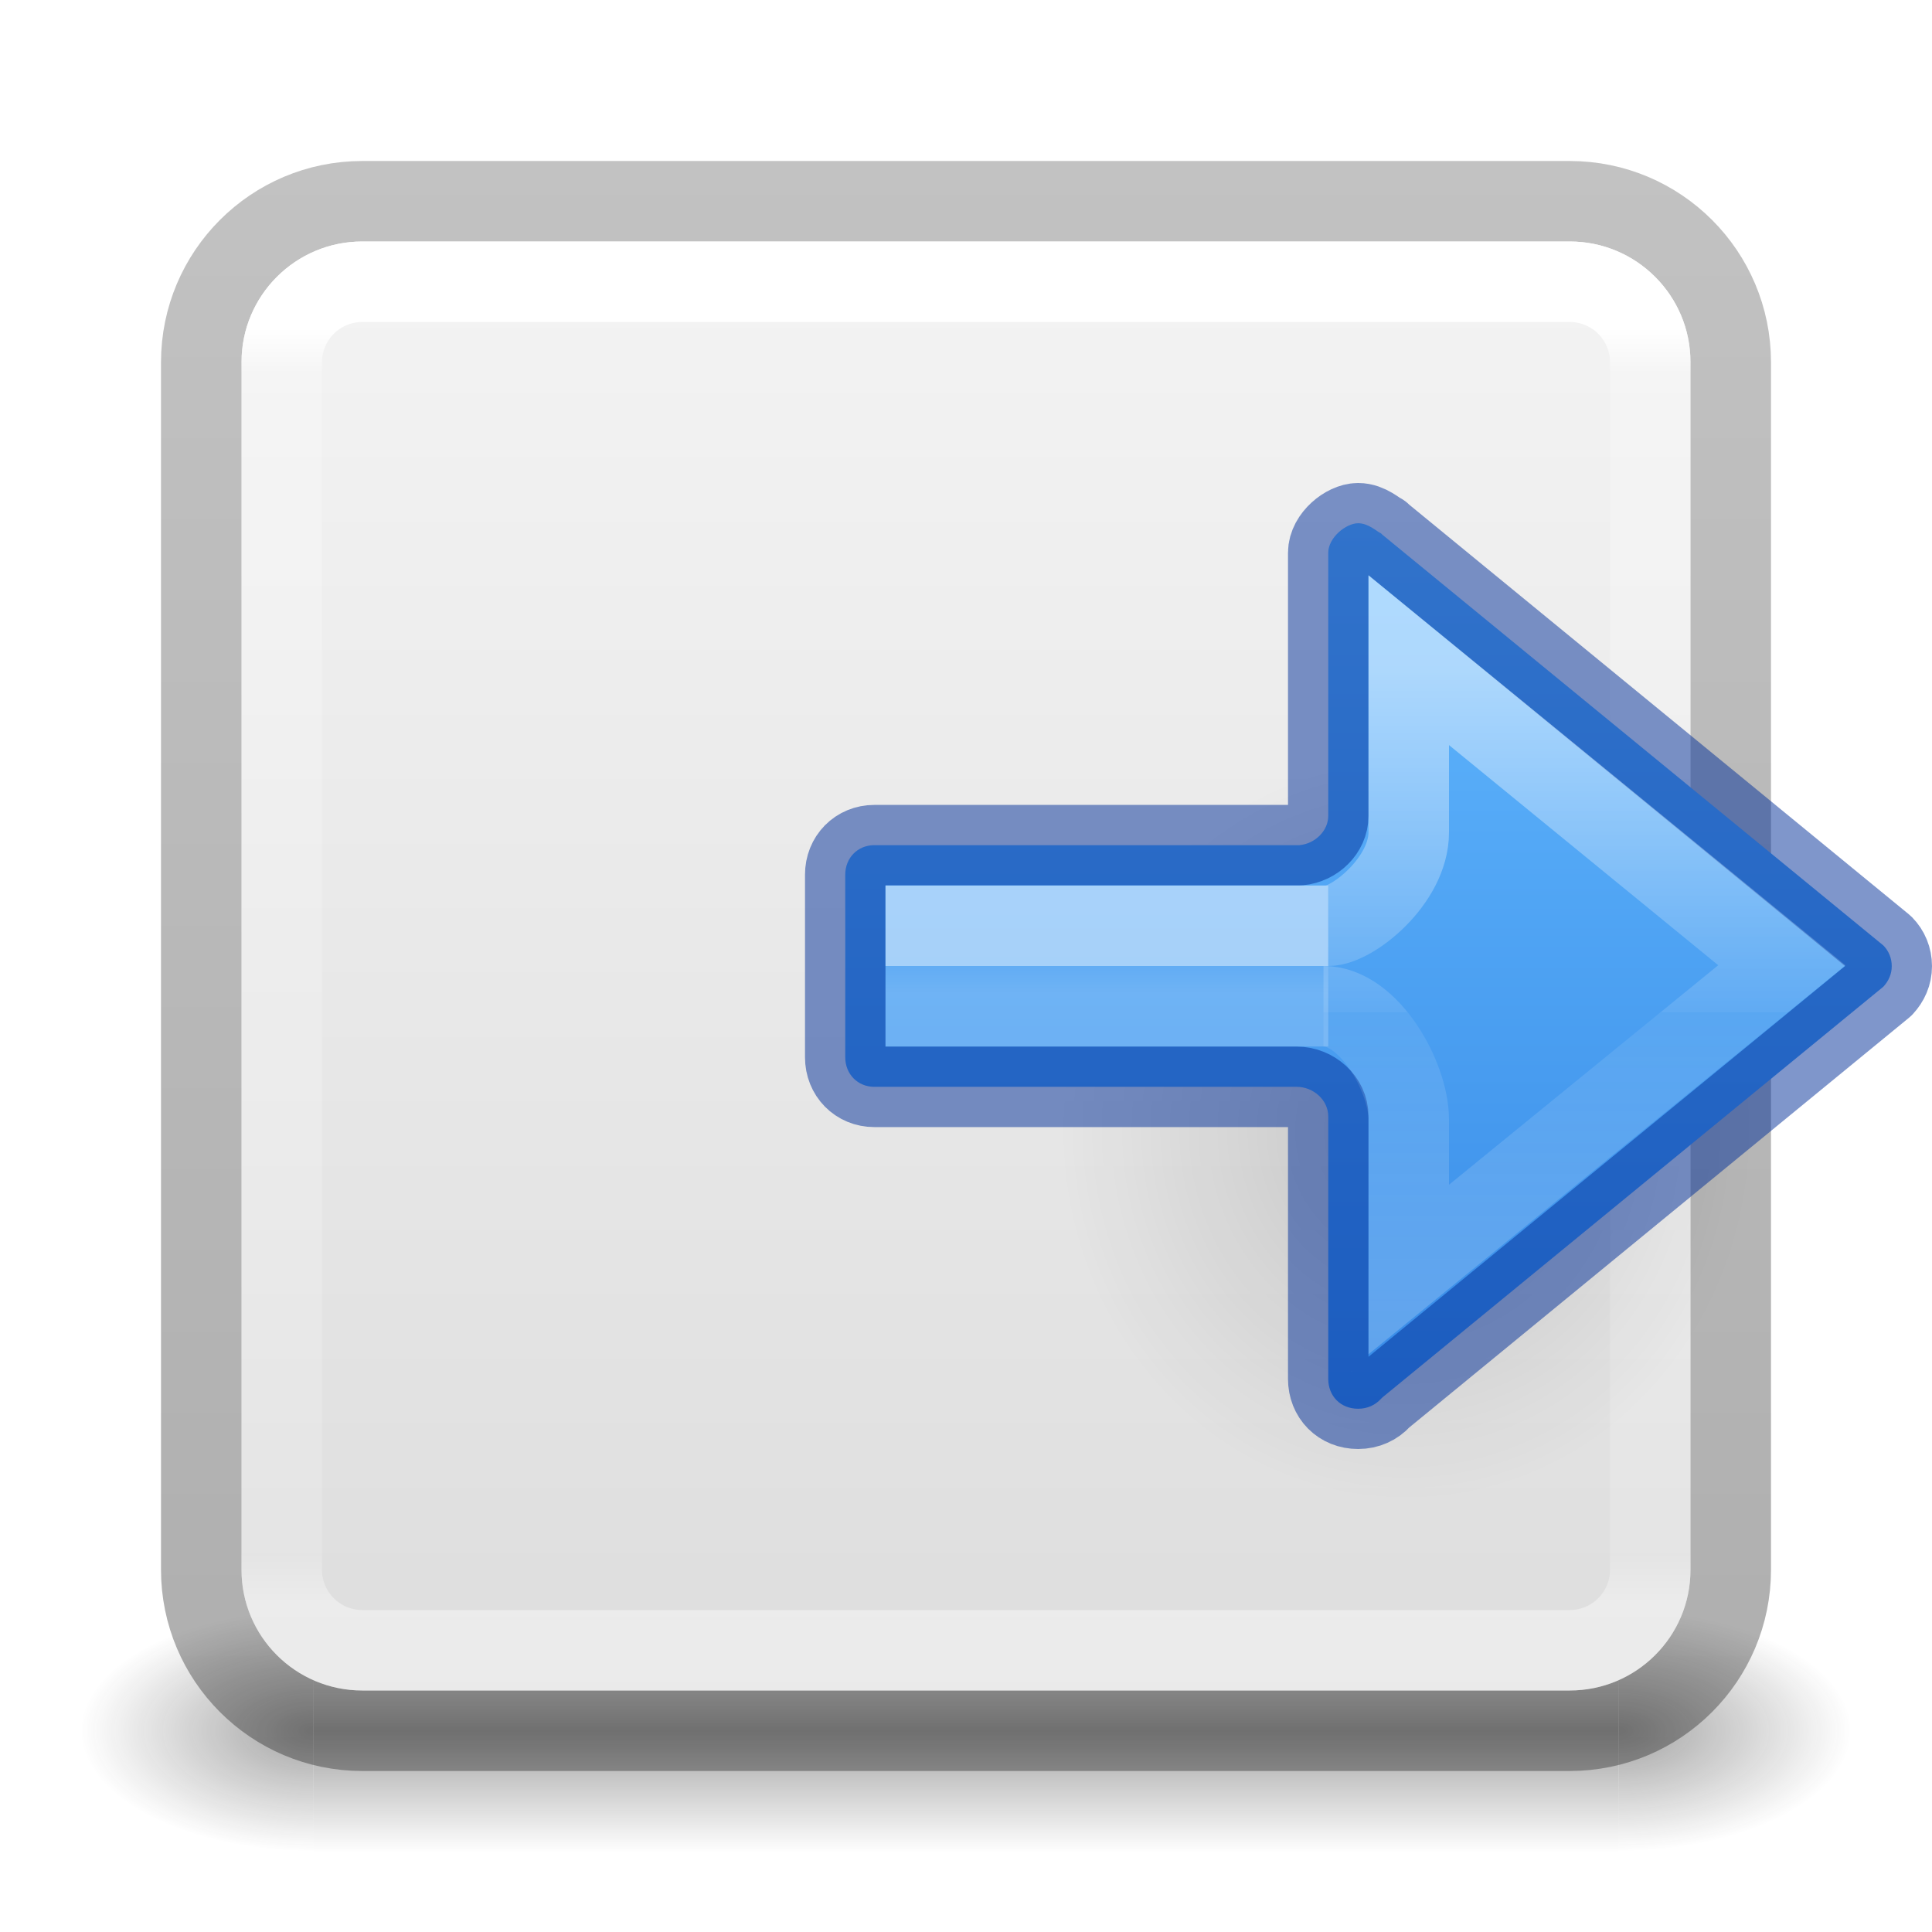
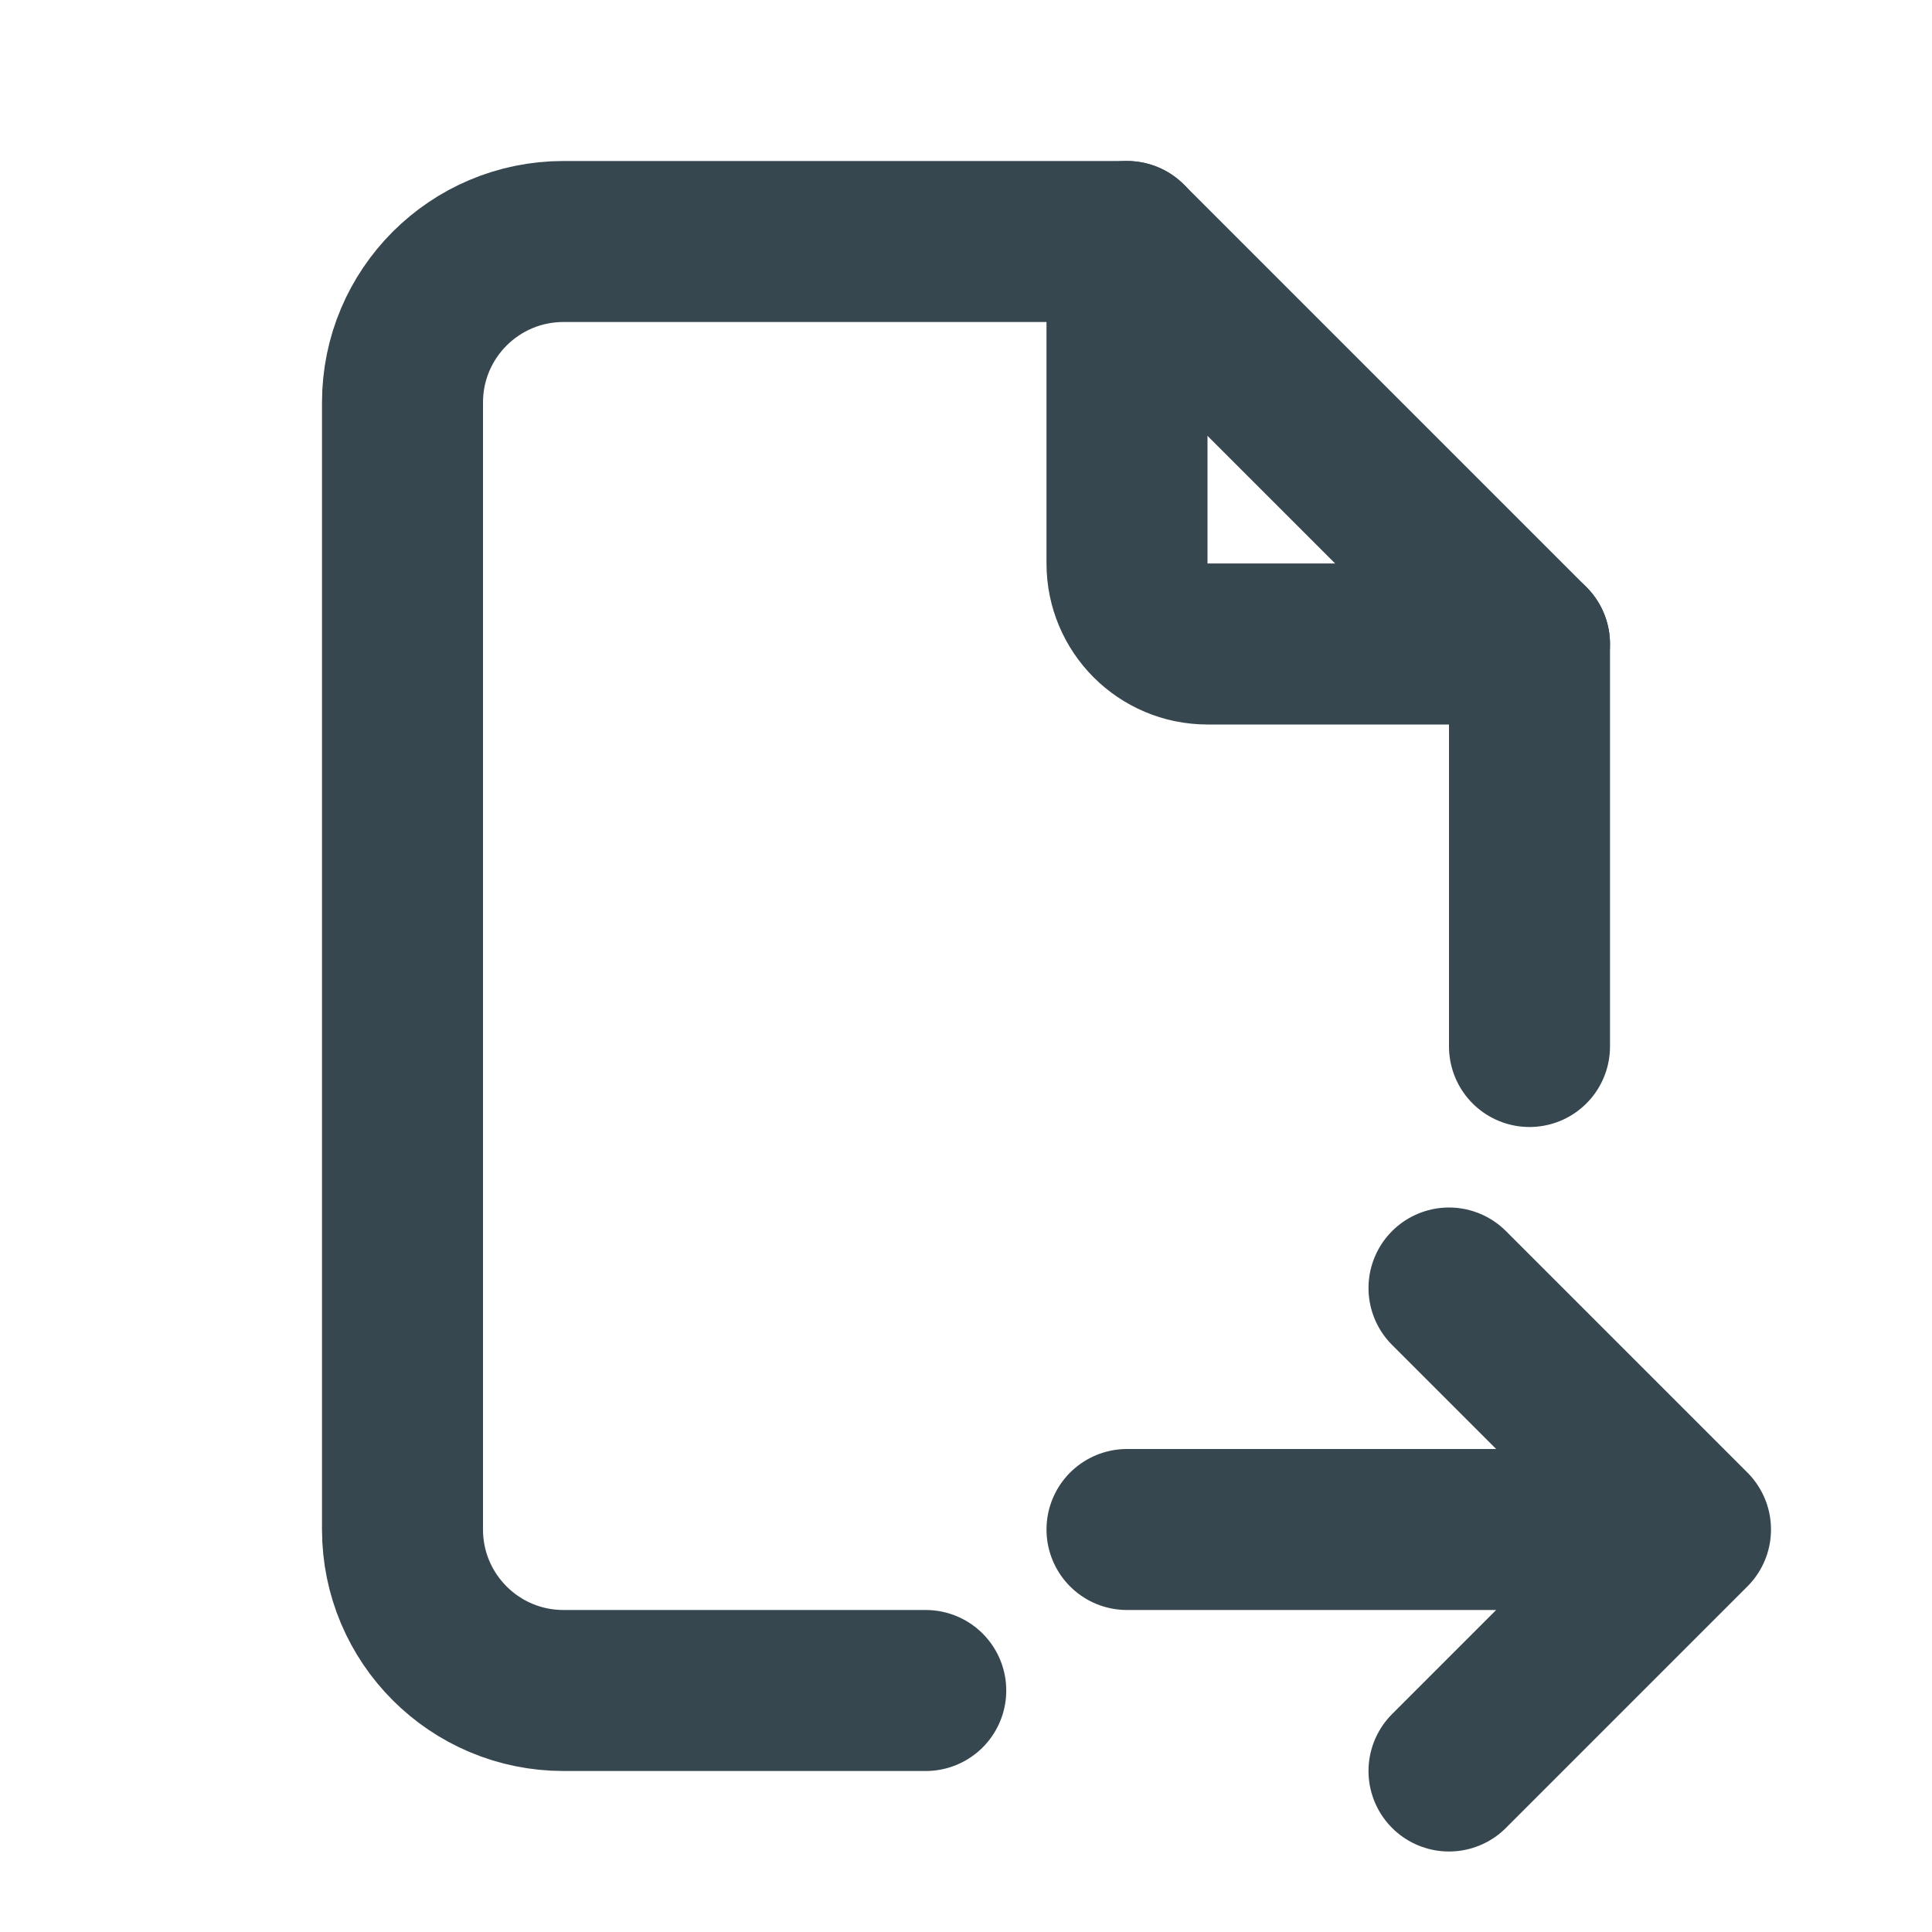
- <svg xmlns="http://www.w3.org/2000/svg" xmlns:xlink="http://www.w3.org/1999/xlink" id="svg4157" height="24" width="24" version="1.1" xml:space="preserve">
-   <defs id="defs4159">
-     <linearGradient gradientTransform="matrix(0.4594595,0,0,0.4594594,0.9729743,0.9729759)" gradientUnits="userSpaceOnUse" xlink:href="#linearGradient4095" id="linearGradient3233" y2="41.168" x2="24" y1="6.757" x1="24" />
-     <linearGradient id="linearGradient4095">
-       <stop offset="0" style="stop-color:#ffffff;stop-opacity:1" id="stop4097" />
-       <stop offset="0.035" style="stop-color:#ffffff;stop-opacity:0.235" id="stop4100" />
-       <stop offset="0.962" style="stop-color:#ffffff;stop-opacity:0.157" id="stop4102" />
-       <stop offset="1" style="stop-color:#ffffff;stop-opacity:0.392" id="stop4104" />
-     </linearGradient>
-     <radialGradient gradientTransform="matrix(2.003784,0,0,1.4,27.98813,-17.4)" gradientUnits="userSpaceOnUse" xlink:href="#linearGradient3688-166-749-9" id="radialGradient3082-6" fy="43.5" fx="4.993" r="2.5" cy="43.5" cx="4.993" />
-     <linearGradient id="linearGradient3688-166-749-9">
-       <stop offset="0" style="stop-color:#181818;stop-opacity:1" id="stop2883-2" />
-       <stop offset="1" style="stop-color:#181818;stop-opacity:0" id="stop2885-2" />
-     </linearGradient>
-     <radialGradient gradientTransform="matrix(2.003784,0,0,1.4,-20.01187,-104.4)" gradientUnits="userSpaceOnUse" xlink:href="#linearGradient3688-464-309-7-6" id="radialGradient3084-4" fy="43.5" fx="4.993" r="2.5" cy="43.5" cx="4.993" />
-     <linearGradient id="linearGradient3688-464-309-7-6">
-       <stop offset="0" style="stop-color:#181818;stop-opacity:1" id="stop2889-75" />
-       <stop offset="1" style="stop-color:#181818;stop-opacity:0" id="stop2891-4-9" />
-     </linearGradient>
-     <linearGradient gradientUnits="userSpaceOnUse" xlink:href="#linearGradient3702-501-757-1" id="linearGradient3086-8" y2="39.999" x2="25.058" y1="47.028" x1="25.058" />
-     <linearGradient id="linearGradient3702-501-757-1">
-       <stop offset="0" style="stop-color:#181818;stop-opacity:0" id="stop2895-2" />
-       <stop offset="0.5" style="stop-color:#181818;stop-opacity:1" id="stop2897-89" />
-       <stop offset="1" style="stop-color:#181818;stop-opacity:0" id="stop2899-36" />
-     </linearGradient>
-     <linearGradient id="linearGradient3600-9-51">
-       <stop offset="0" style="stop-color:#f4f4f4;stop-opacity:1" id="stop3602-0-0" />
-       <stop offset="1" style="stop-color:#dbdbdb;stop-opacity:1" id="stop3604-9-04" />
-     </linearGradient>
-     <linearGradient id="linearGradient3104-6">
-       <stop offset="0" style="stop-color:#000000;stop-opacity:0.318" id="stop3106-3" />
-       <stop offset="1" style="stop-color:#000000;stop-opacity:0.24" id="stop3108-9" />
-     </linearGradient>
-     <linearGradient xlink:href="#linearGradient3104-6" id="linearGradient1271" gradientUnits="userSpaceOnUse" gradientTransform="matrix(0.8074969,0,0,0.8947171,-41.85727,-23.83344)" x1="70.386" y1="51.425" x2="70.386" y2="29.002" />
-     <linearGradient xlink:href="#linearGradient3600-9-51" id="linearGradient1338" gradientUnits="userSpaceOnUse" gradientTransform="matrix(0.4601493,0,0,0.4425723,-22.05275,0.8628185)" x1="74.839" y1="4.536" x2="74.839" y2="49.779" />
-     <linearGradient id="linearGradient4213-9">
-       <stop id="stop4215-4" style="stop-color:#000000;stop-opacity:1" offset="0" />
-       <stop id="stop4217-1" style="stop-color:#000000;stop-opacity:0" offset="1" />
-     </linearGradient>
-     <radialGradient gradientTransform="matrix(-0.2759814,0,0,-0.2958315,24.3238,24.81921)" gradientUnits="userSpaceOnUse" xlink:href="#linearGradient4213-9" id="radialGradient4132" fy="36.421" fx="24.837" r="15.645" cy="36.421" cx="24.837" />
-     <linearGradient y2="31.408" x2="-23.731" y1="31.408" x1="-11.855" gradientTransform="matrix(0,-1,-1,0,52.24545,-5.776674)" gradientUnits="userSpaceOnUse" id="linearGradient1094" xlink:href="#linearGradient27416-1-2" />
-     <linearGradient id="linearGradient27416-1-2">
-       <stop offset="0" style="stop-color:#64baff;stop-opacity:1" id="stop27420-2-0" />
-       <stop offset="1" style="stop-color:#3689e6;stop-opacity:1" id="stop27422-3-5" />
-     </linearGradient>
-     <linearGradient xlink:href="#linearGradient1019" id="linearGradient1009" gradientUnits="userSpaceOnUse" gradientTransform="matrix(-0.58604,0,0,0.3333361,16.11571,2.442686)" x1="5.032" y1="28.672" x2="5.032" y2="29.672" />
-     <linearGradient id="linearGradient1019">
-       <stop offset="0" style="stop-color:#ffffff;stop-opacity:1" id="stop1011" />
-       <stop offset="0" style="stop-color:#ffffff;stop-opacity:0.235" id="stop1013" />
-       <stop offset="1" style="stop-color:#ffffff;stop-opacity:0.392" id="stop1017" />
-     </linearGradient>
-     <linearGradient xlink:href="#linearGradient971" id="linearGradient983-3-2" gradientUnits="userSpaceOnUse" gradientTransform="matrix(-0.689597,0,0,0.6382354,16.38146,-5.989018)" x1="-2.521" y1="22.402" x2="-2.521" y2="35.269" />
-     <linearGradient id="linearGradient971">
-       <stop id="stop963" style="stop-color:#ffffff;stop-opacity:1" offset="0" />
-       <stop id="stop965" style="stop-color:#ffffff;stop-opacity:0.235" offset="0.52" />
-       <stop id="stop967" style="stop-color:#ffffff;stop-opacity:0.157" offset="0.52" />
-       <stop id="stop969" style="stop-color:#ffffff;stop-opacity:0.392" offset="1" />
-     </linearGradient>
-   </defs>
-   <g transform="matrix(0.5789476,0,0,0.4285713,-1.894738,2.857146)" id="g3712-8" style="opacity:0.4">
-     <rect width="5" height="7" x="38" y="40" id="rect2801-6" style="fill:url(#radialGradient3082-6);fill-opacity:1;stroke:none" />
-     <rect width="5" height="7" x="-10" y="-47" transform="scale(-1)" id="rect3696-20" style="fill:url(#radialGradient3084-4);fill-opacity:1;stroke:none" />
-     <rect width="28" height="7" x="10" y="40" id="rect3700-5" style="fill:url(#linearGradient3086-8);fill-opacity:1;stroke:none" />
-   </g>
-   <rect style="color:#000000;font-variation-settings:normal;display:inline;overflow:visible;visibility:visible;vector-effect:none;fill:url(#linearGradient1338);fill-opacity:1;fill-rule:nonzero;stroke:none;stroke-width:1;stroke-linecap:butt;stroke-linejoin:miter;stroke-miterlimit:4;stroke-dasharray:none;stroke-dashoffset:0;stroke-opacity:1;-inkscape-stroke:none;marker:none;enable-background:accumulate;stop-color:#000000" id="rect5505-21-1-7-2-9-5" y="3" x="3" ry="1.5" rx="1.5" height="18" width="18" />
-   <rect width="19" height="19" rx="2" ry="2" x="2.5" y="2.5" id="rect5505-21-8-1" style="color:#000000;display:inline;overflow:visible;visibility:visible;opacity:1;vector-effect:none;fill:none;fill-opacity:1;stroke:url(#linearGradient1271);stroke-width:1;stroke-linecap:butt;stroke-linejoin:round;stroke-miterlimit:4;stroke-dasharray:none;stroke-dashoffset:0;stroke-opacity:1;marker:none;enable-background:accumulate;font-variation-settings:normal;-inkscape-stroke:none;stop-color:#000000;stop-opacity:1" />
-   <rect width="17" height="17" x="3.5" y="3.5" id="rect6741-9" style="opacity:1;fill:none;stroke:url(#linearGradient3233);stroke-width:1;stroke-linecap:round;stroke-linejoin:round;stroke-miterlimit:4;stroke-dasharray:none;stroke-dashoffset:0;stroke-opacity:1" rx="1" ry="1" />
-   <path d="m 13.152,14.045 a 4.318,4.628 0 1 1 8.635,0 4.318,4.628 0 0 1 -8.635,0 z" id="path3501-4" style="display:inline;overflow:visible;visibility:visible;opacity:0.141;fill:url(#radialGradient4132);fill-opacity:1;fill-rule:evenodd;stroke:none;stroke-width:1;marker:none" />
-   <path id="path873-5-5" style="font-variation-settings:normal;fill:url(#linearGradient1094);fill-opacity:1;stroke:#002e99;stroke-width:1;stroke-linecap:round;stroke-linejoin:round;stroke-miterlimit:4;stroke-dasharray:none;stroke-dashoffset:0;stroke-opacity:0.5;stop-color:#000000" d="m 16.871,6.5 c 0.129,0 0.229,0.101 0.285,0.126 0.005,0.005 0.01,0.011 0.016,0.016 l 6.224,5.103 c 0.066,0.067 0.104,0.157 0.104,0.257 0,0.099 -0.039,0.184 -0.104,0.255 l -6.224,5.103 c -0.005,0.005 -0.011,0.01 -0.016,0.016 C 17.086,17.453 16.988,17.5 16.871,17.5 c -0.218,0 -0.371,-0.158 -0.371,-0.371 v -3.262 c 1.37e-4,-0.199 -0.182,-0.366 -0.393,-0.366 H 10.861 C 10.655,13.501 10.5,13.343 10.5,13.134 v -2.268 c 0,-0.21 0.155,-0.367 0.361,-0.367 h 5.281 c 0.193,-0.018 0.358,-0.177 0.358,-0.364 V 6.867 C 16.5,6.676 16.723,6.5 16.871,6.5 Z" />
-   <path d="m 16.5,12.5 h -5 v -1 h 5" style="font-variation-settings:normal;opacity:0.5;fill:none;fill-opacity:1;stroke:url(#linearGradient1009);stroke-width:1;stroke-linecap:butt;stroke-linejoin:miter;stroke-miterlimit:4;stroke-dasharray:none;stroke-dashoffset:0;stroke-opacity:1;marker:none;marker-start:none;marker-mid:none;marker-end:none;stop-color:#000000" id="rect1007" />
-   <path d="m 16.441,12.5 c 0.568,1.71e-4 1.058,0.878 1.059,1.406 v 1.864 l 4.635,-3.779 -4.635,-3.79 v 2.139 c 0,0.599 -0.699,1.16 -1,1.16" style="font-variation-settings:normal;opacity:0.5;fill:none;fill-opacity:1;stroke:url(#linearGradient983-3-2);stroke-width:1;stroke-linecap:butt;stroke-linejoin:miter;stroke-miterlimit:4;stroke-dasharray:none;stroke-dashoffset:0;stroke-opacity:1;marker:none;marker-start:none;marker-mid:none;marker-end:none;stop-color:#000000" id="path873-5-5-2-6-1" />
+ <svg xmlns="http://www.w3.org/2000/svg" width="24" height="24" viewBox="0 0 24 24" fill="none" stroke="#37474F" stroke-width="2" stroke-linecap="round" stroke-linejoin="round">
+   <path d="M14 3v4a1 1 0 0 0 1 1h4" />
+   <path d="M11.5 21h-4.5a2 2 0 0 1 -2 -2v-14a2 2 0 0 1 2 -2h7l5 5v5m-5 6h7m-3 -3l3 3l-3 3" />
</svg>
